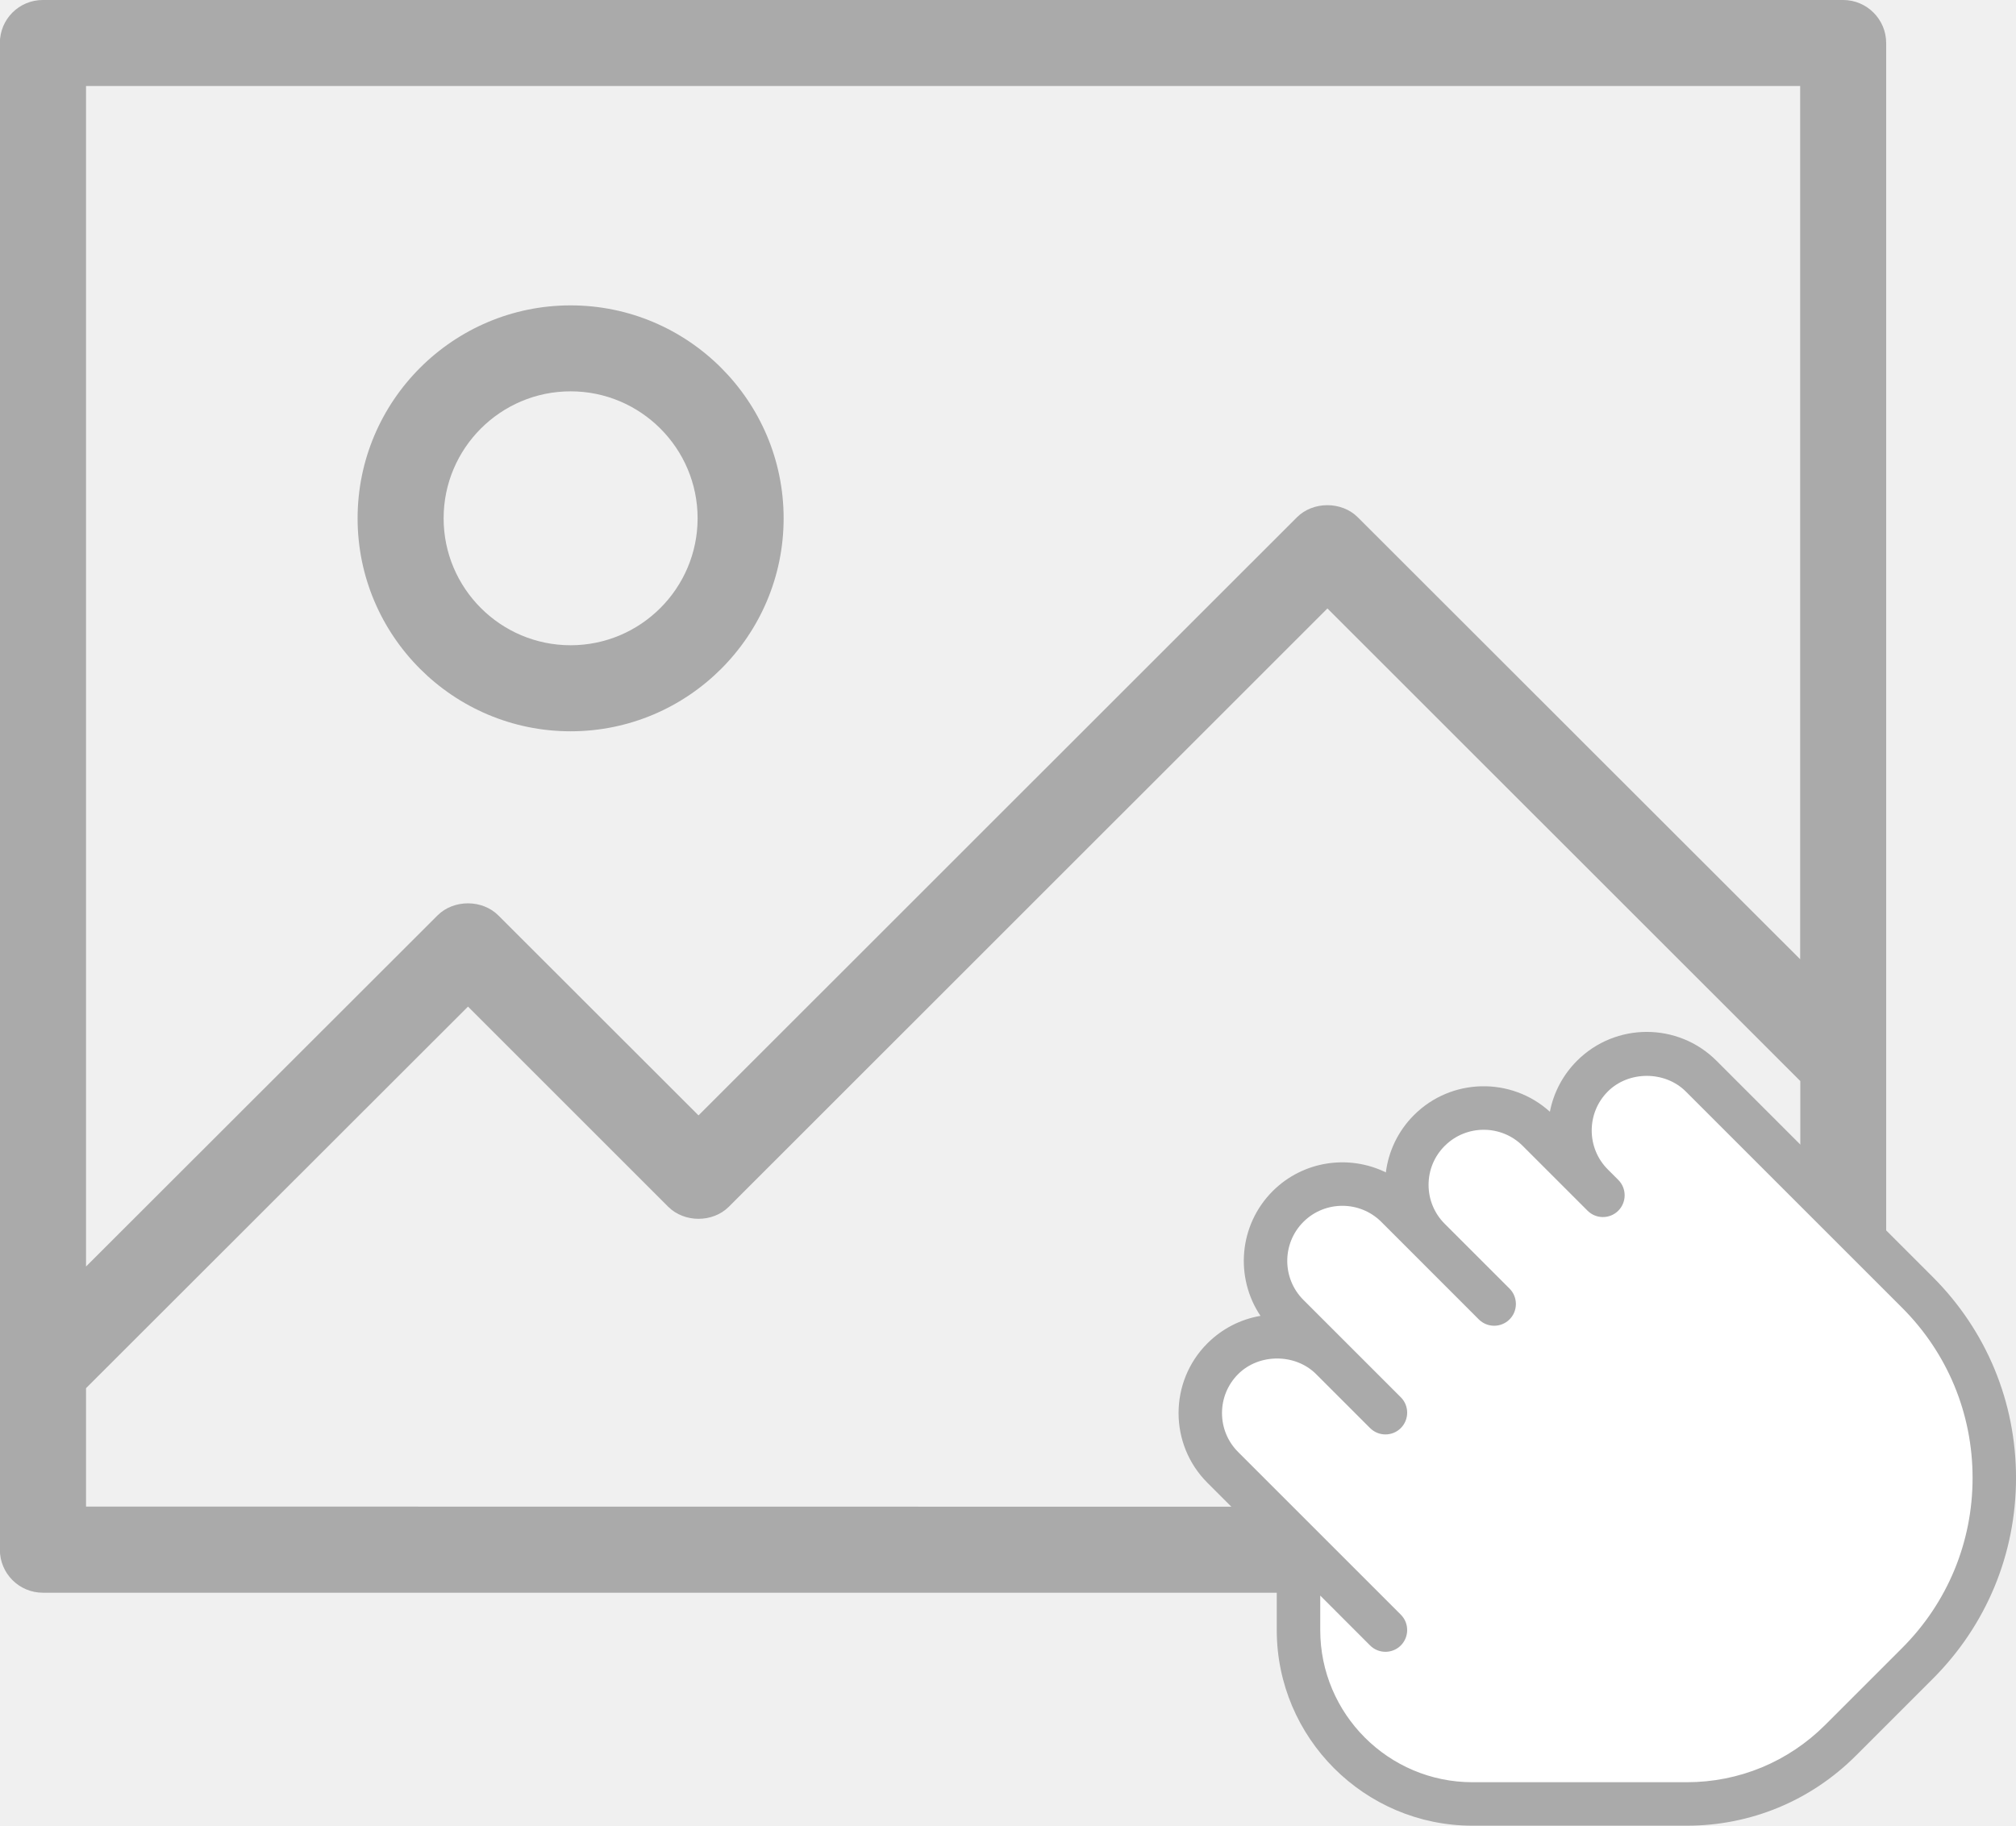
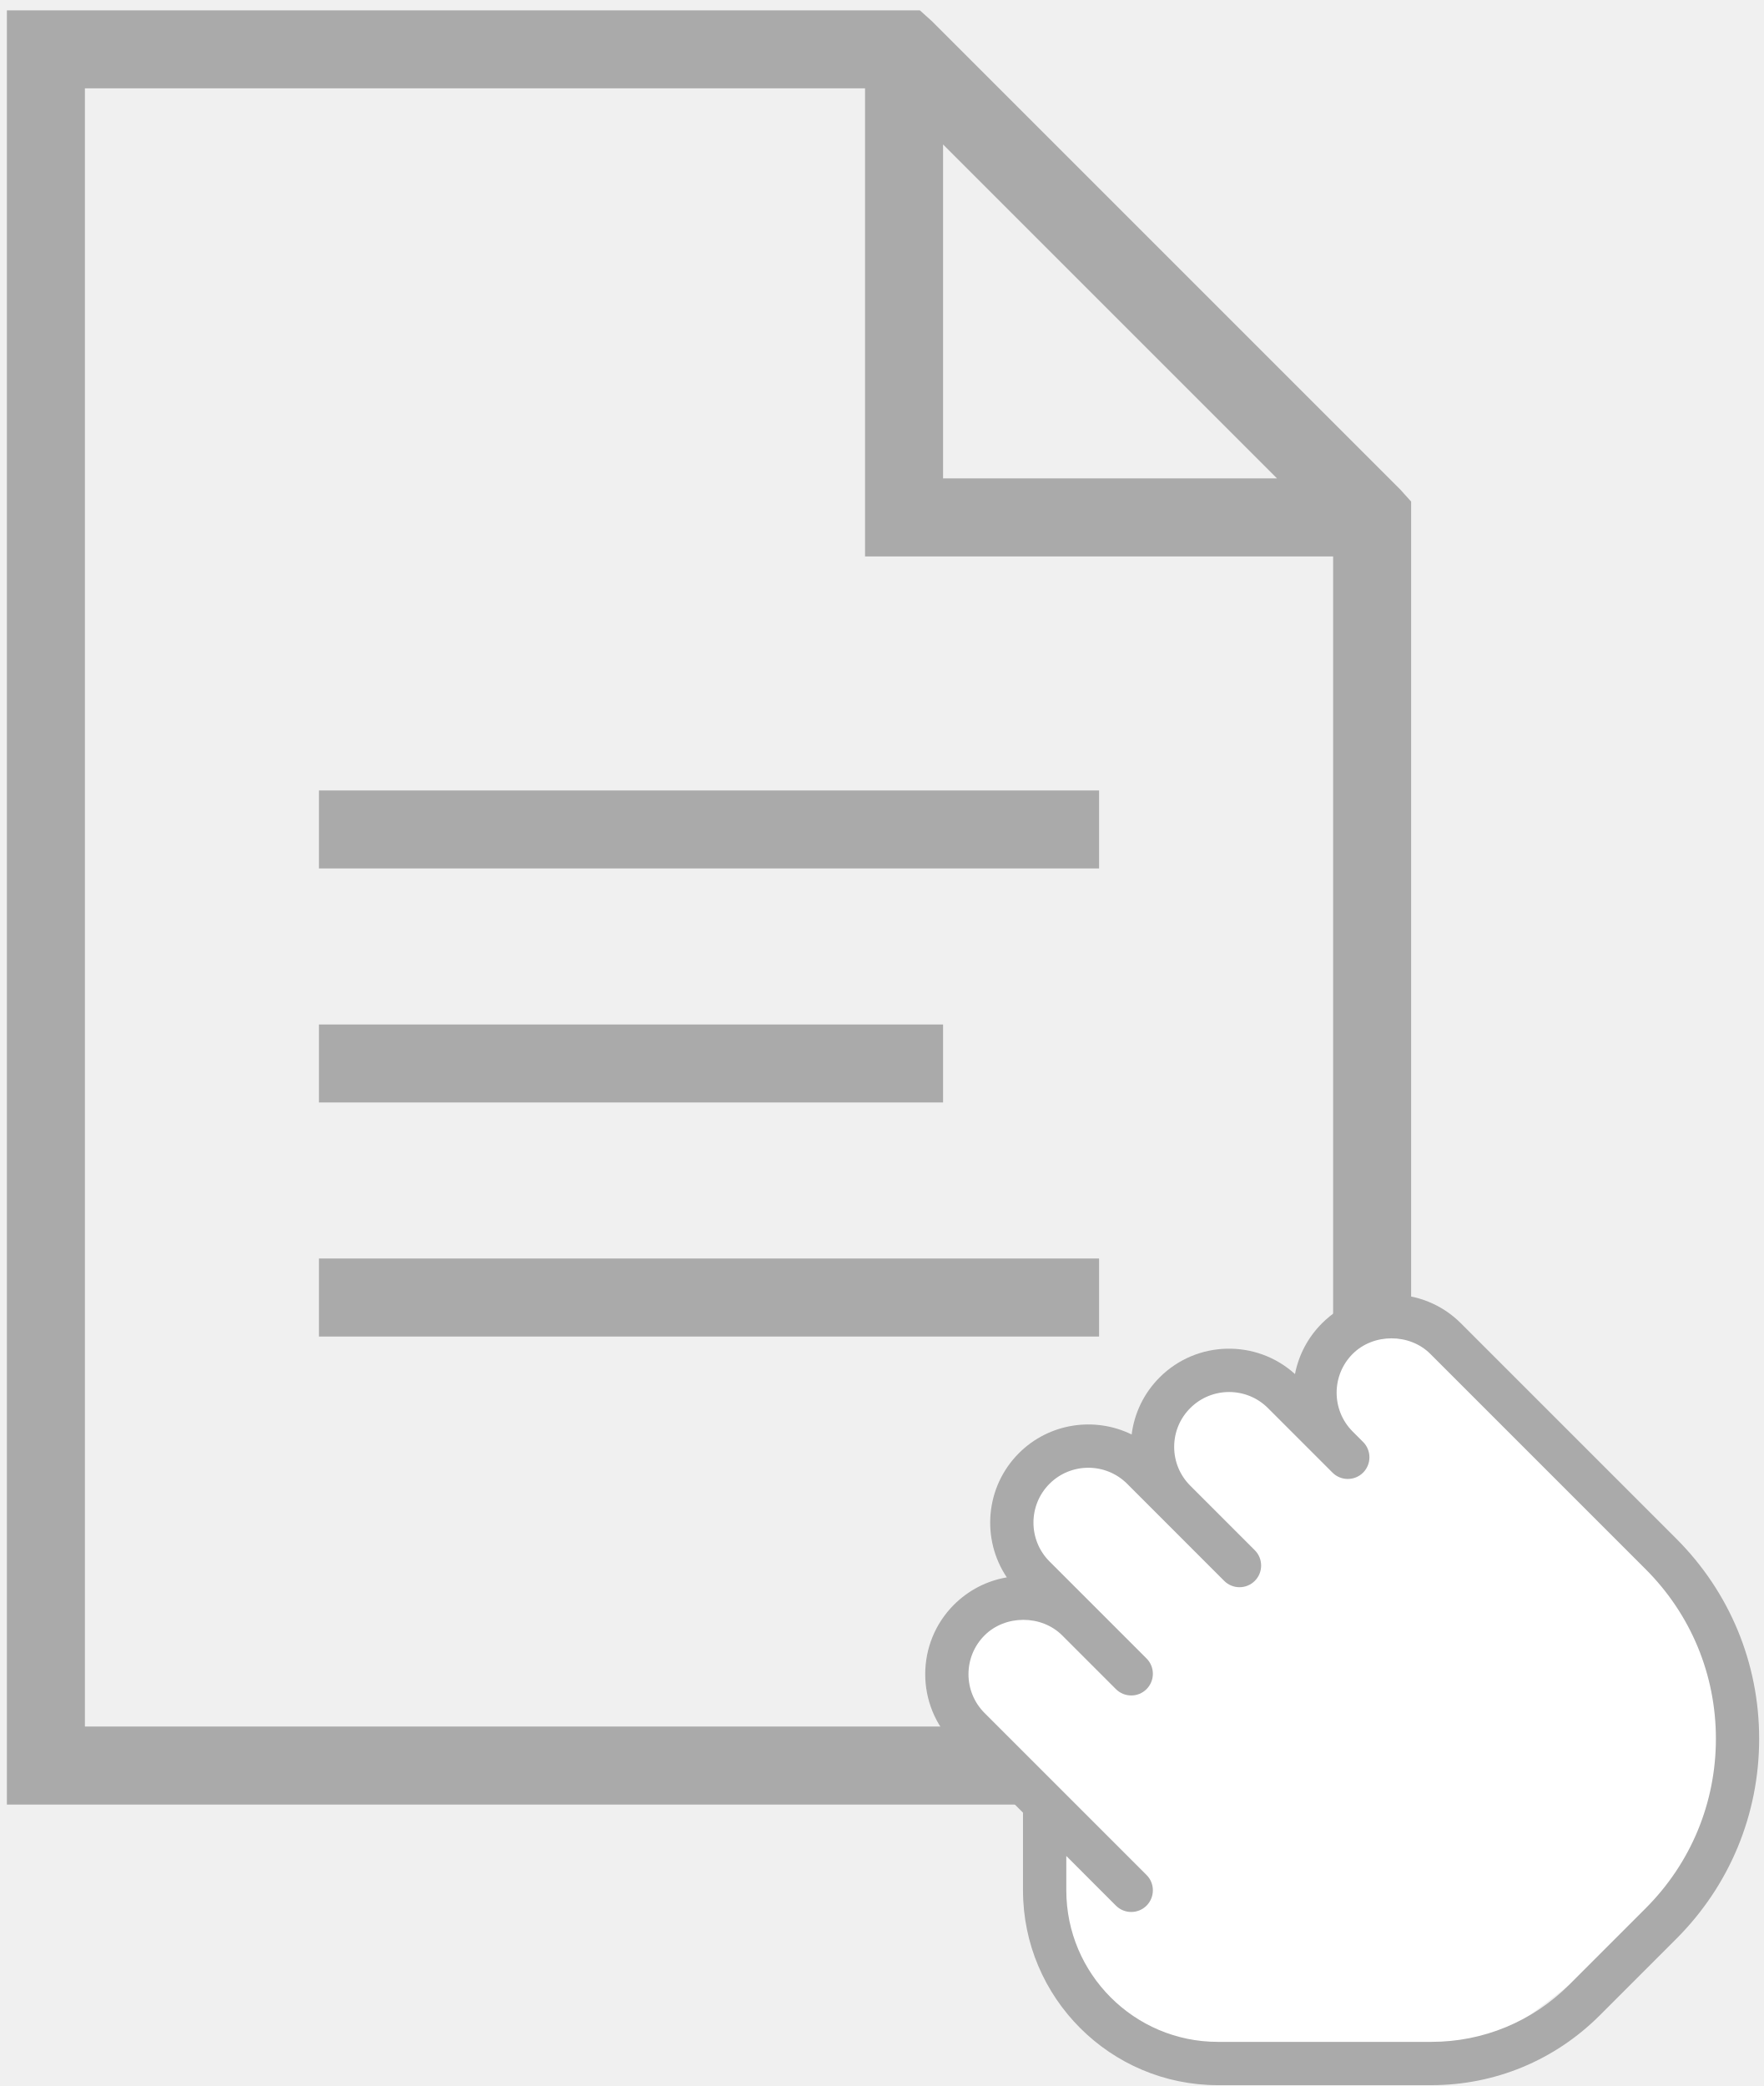
- <svg xmlns="http://www.w3.org/2000/svg" width="13.617mm" height="12.335mm" viewBox="0 0 13.617 12.335" version="1.1" id="svg8">
+ <svg xmlns="http://www.w3.org/2000/svg" width="11.96mm" height="14.15mm" viewBox="0 0 11.96 14.15" version="1.1" id="svg8">
  <defs id="defs2" />
-   <g id="layer1" transform="translate(-114.9239,-93.11808)">
-     <path d="m 127.664,101.825 c 0,-3.582 0,-6.934 0,-8.416 0,-0.161 -0.131,-0.291 -0.291,-0.291 h -12.159 c -0.161,0 -0.291,0.129 -0.291,0.291 V 103.588 c 0,0.16 0.129,0.291 0.291,0.291 h 9.795 c 3.149,-0.198 2.374,-1.147 2.655,-2.054 z M 115.505,93.699 h 11.578 v 5.9 l -2.988,-2.986 c -0.109,-0.109 -0.302,-0.109 -0.411,0 l -4.042,4.041 -1.352,-1.351 c -0.109,-0.109 -0.302,-0.109 -0.411,0 l -2.374,2.372 V 93.699 Z m 0,9.598 v -0.8 l 2.58,-2.578 1.352,1.352 c 0.109,0.109 0.301,0.109 0.41,0 l 4.043,-4.042 3.194,3.193 v 1.203 c -0.488,0.64 1.098,1.382 -2.275,1.673 z" id="path3694" style="stroke-width:0.265;fill:#aaaaaa;fill-opacity:1" />
-     <path d="m 129.821,107.426 c -0.028,0.028 -0.059,0.05 -0.094,0.062 0.035,-0.015 0.067,-0.036 0.094,-0.062 z" id="path3696" style="stroke-width:0.265;fill:#aaaaaa;fill-opacity:1" />
-     <g id="g3740" transform="matrix(0.2645833,0,0,0.2645833,109.8873,89.35543)" style="fill:#aaaaaa;fill-opacity:1">
-       <g id="g3738" style="fill:#aaaaaa;fill-opacity:1">
-         <path d="m 33.603,32.895 c -2.999,0 -5.438,-2.44 -5.438,-5.438 0,-2.999 2.44,-5.438 5.438,-5.438 2.998,0 5.438,2.44 5.438,5.438 0,2.998 -2.439,5.438 -5.438,5.438 z m 0,-8.681 c -1.788,0 -3.242,1.455 -3.242,3.242 0,1.788 1.455,3.242 3.242,3.242 1.788,0 3.242,-1.455 3.242,-3.242 0,-1.787 -1.454,-3.242 -3.242,-3.242 z" id="path3736" style="fill:#aaaaaa;fill-opacity:1" />
+   <g id="layer1" transform="translate(-116.6615,-92.23807)">
+     <path d="m 129.868,107.496 c -0.028,0.028 -0.059,0.05 -0.094,0.062 0.035,-0.015 0.067,-0.036 0.094,-0.062 z" id="path3696" style="fill:#aaaaaa;fill-opacity:1;stroke-width:0.265" />
+     <g id="g4527" transform="matrix(1.110153,0,0,1.110153,-22.11198,-8.859012)" style="fill:#aaaaaa;fill-opacity:1">
+       <g id="surface1" transform="matrix(0.2383306,0,0,0.2383306,123.3777,90.65246)">
+         <path id="path3720" d="M 7,2 V 48 H 43 V 14.594 l -0.281,-0.312 -12,-12 L 30.406,2 Z M 9,4 H 29 V 16 H 41 V 46 H 9 Z M 31,5.438 39.562,14 H 31 Z M 15,22 v 2 h 20 v -2 z m 0,6 v 2 h 16 v -2 z m 0,6 v 2 h 20 v -2 z" />
      </g>
-     </g>
-     <g id="g4527" transform="matrix(1.110153,0,0,1.110153,-22.11198,-8.859012)" style="fill:#aaaaaa;fill-opacity:1">
-       <path id="path4521" d="m 131.332,101.243 0.145,1.1 0.579,0.459 h 2.021 l 0.93,-0.708 0.579,-0.9 -0.164,-1.169 -1.771,-1.771 -0.596,0.269 -0.129,0.251 -0.661,-0.152 -0.362,0.555 -0.602,-0.018 -0.129,0.52 0.018,0.345 -0.468,0.333 0.111,0.362 z" style="fill:#ffffff;fill-opacity:1;stroke:none;stroke-width:0.265px;stroke-linecap:butt;stroke-linejoin:miter;stroke-opacity:1" />
-       <g transform="matrix(0.2645833,0,0,0.2645833,129.9821,97.37923)" id="g4495" style="fill:#aaaaaa;fill-opacity:1">
+       <path id="path4521" d="m 131.361,102.006 0.145,1.1 0.579,0.459 h 2.021 l 0.93,-0.708 0.579,-0.9 -0.164,-1.169 -1.771,-1.771 -0.596,0.269 -0.129,0.251 -0.661,-0.152 -0.362,0.555 -0.602,-0.018 -0.129,0.52 0.018,0.345 -0.468,0.333 0.111,0.362 z" style="fill:#ffffff;fill-opacity:1;stroke:none;stroke-width:0.265px;stroke-linecap:butt;stroke-linejoin:miter;stroke-opacity:1" />
+       <g transform="matrix(0.2645833,0,0,0.2645833,130.0297,98.21644)" id="g4495" style="fill:#aaaaaa;fill-opacity:1">
        <g id="g4493" style="fill:#aaaaaa;fill-opacity:1">
          <path id="path4491" d="M 14.057,21.129 H 9.129 c -2.481,0 -4.5,-2.019 -4.5,-4.5 V 14.836 L 3.034,13.241 C 2.15,12.357 2.15,10.918 3.034,10.034 3.371,9.698 3.795,9.48 4.255,9.402 3.663,8.521 3.756,7.313 4.534,6.534 5.238,5.83 6.292,5.687 7.138,6.102 7.199,5.62 7.414,5.154 7.784,4.784 8.641,3.926 10.02,3.9 10.91,4.707 c 0.085,-0.441 0.299,-0.848 0.624,-1.173 0.885,-0.885 2.322,-0.885 3.207,0 l 4.974,4.974 c 1.234,1.234 1.914,2.875 1.914,4.621 0,1.746 -0.68,3.387 -1.914,4.621 l -1.768,1.768 c -1.04,1.039 -2.421,1.611 -3.89,1.611 z M 5.629,15.836 v 0.793 c 0,1.93 1.57,3.5 3.5,3.5 h 4.929 c 1.201,0 2.332,-0.468 3.183,-1.318 l 1.768,-1.768 c 1.045,-1.045 1.621,-2.436 1.621,-3.914 0,-1.478 -0.576,-2.869 -1.621,-3.914 L 14.035,4.241 c -0.479,-0.479 -1.314,-0.479 -1.793,0 -0.494,0.494 -0.494,1.299 0,1.793 l 0.241,0.241 c 0.098,0.098 0.146,0.226 0.146,0.354 0,0.128 -0.049,0.256 -0.146,0.354 -0.195,0.195 -0.512,0.195 -0.707,0 L 10.285,5.492 C 9.791,4.998 8.986,4.998 8.492,5.492 8.252,5.731 8.12,6.05 8.12,6.388 c 0,0.338 0.132,0.657 0.371,0.896 l 1.491,1.491 c 0.098,0.098 0.146,0.226 0.146,0.354 0,0.128 -0.048,0.256 -0.146,0.354 -0.195,0.195 -0.512,0.195 -0.707,0 L 7.034,7.241 C 6.54,6.747 5.735,6.747 5.241,7.241 4.747,7.735 4.747,8.54 5.241,9.034 l 2.241,2.241 c 0.098,0.098 0.146,0.226 0.146,0.354 0,0.128 -0.049,0.256 -0.146,0.354 -0.195,0.195 -0.512,0.195 -0.707,0 L 5.534,10.742 C 5.055,10.263 4.22,10.263 3.741,10.742 3.502,10.981 3.37,11.3 3.37,11.638 c 0,0.338 0.132,0.657 0.371,0.896 l 3.741,3.741 c 0.098,0.098 0.146,0.226 0.146,0.354 0,0.128 -0.049,0.256 -0.146,0.354 -0.195,0.195 -0.512,0.195 -0.707,0 z" style="fill:#aaaaaa;fill-opacity:1" />
        </g>
      </g>
    </g>
  </g>
</svg>
